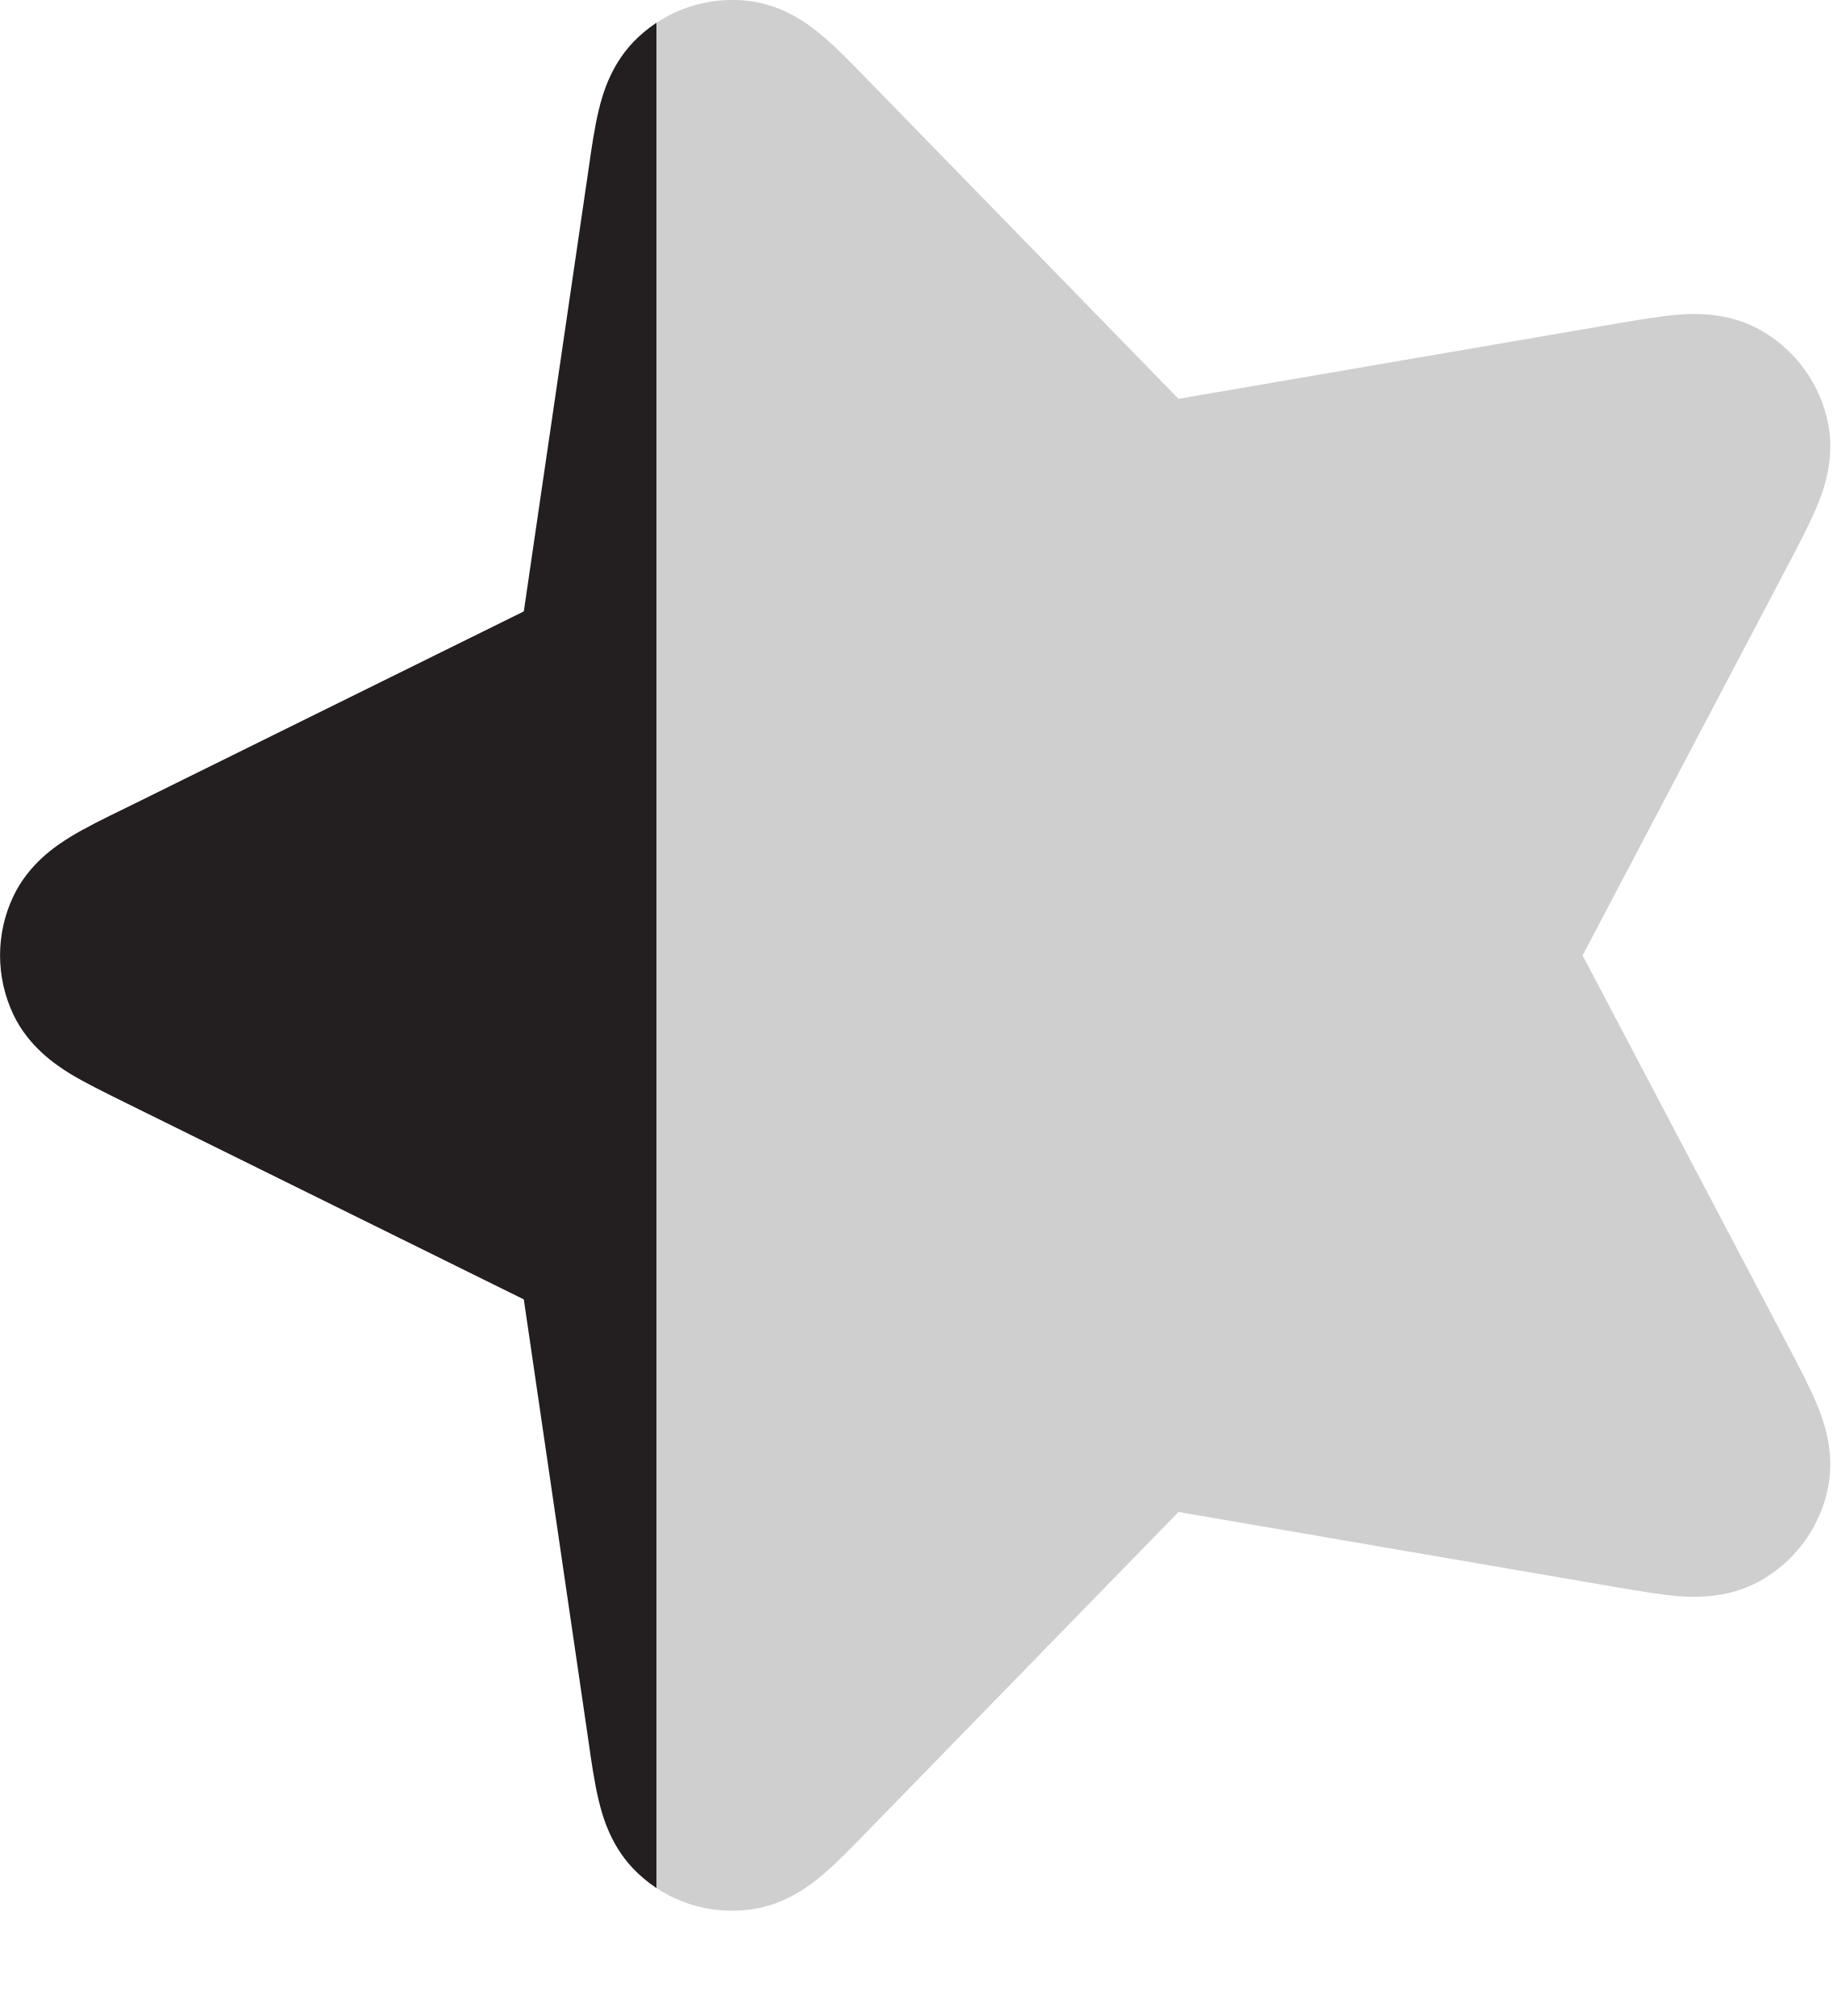
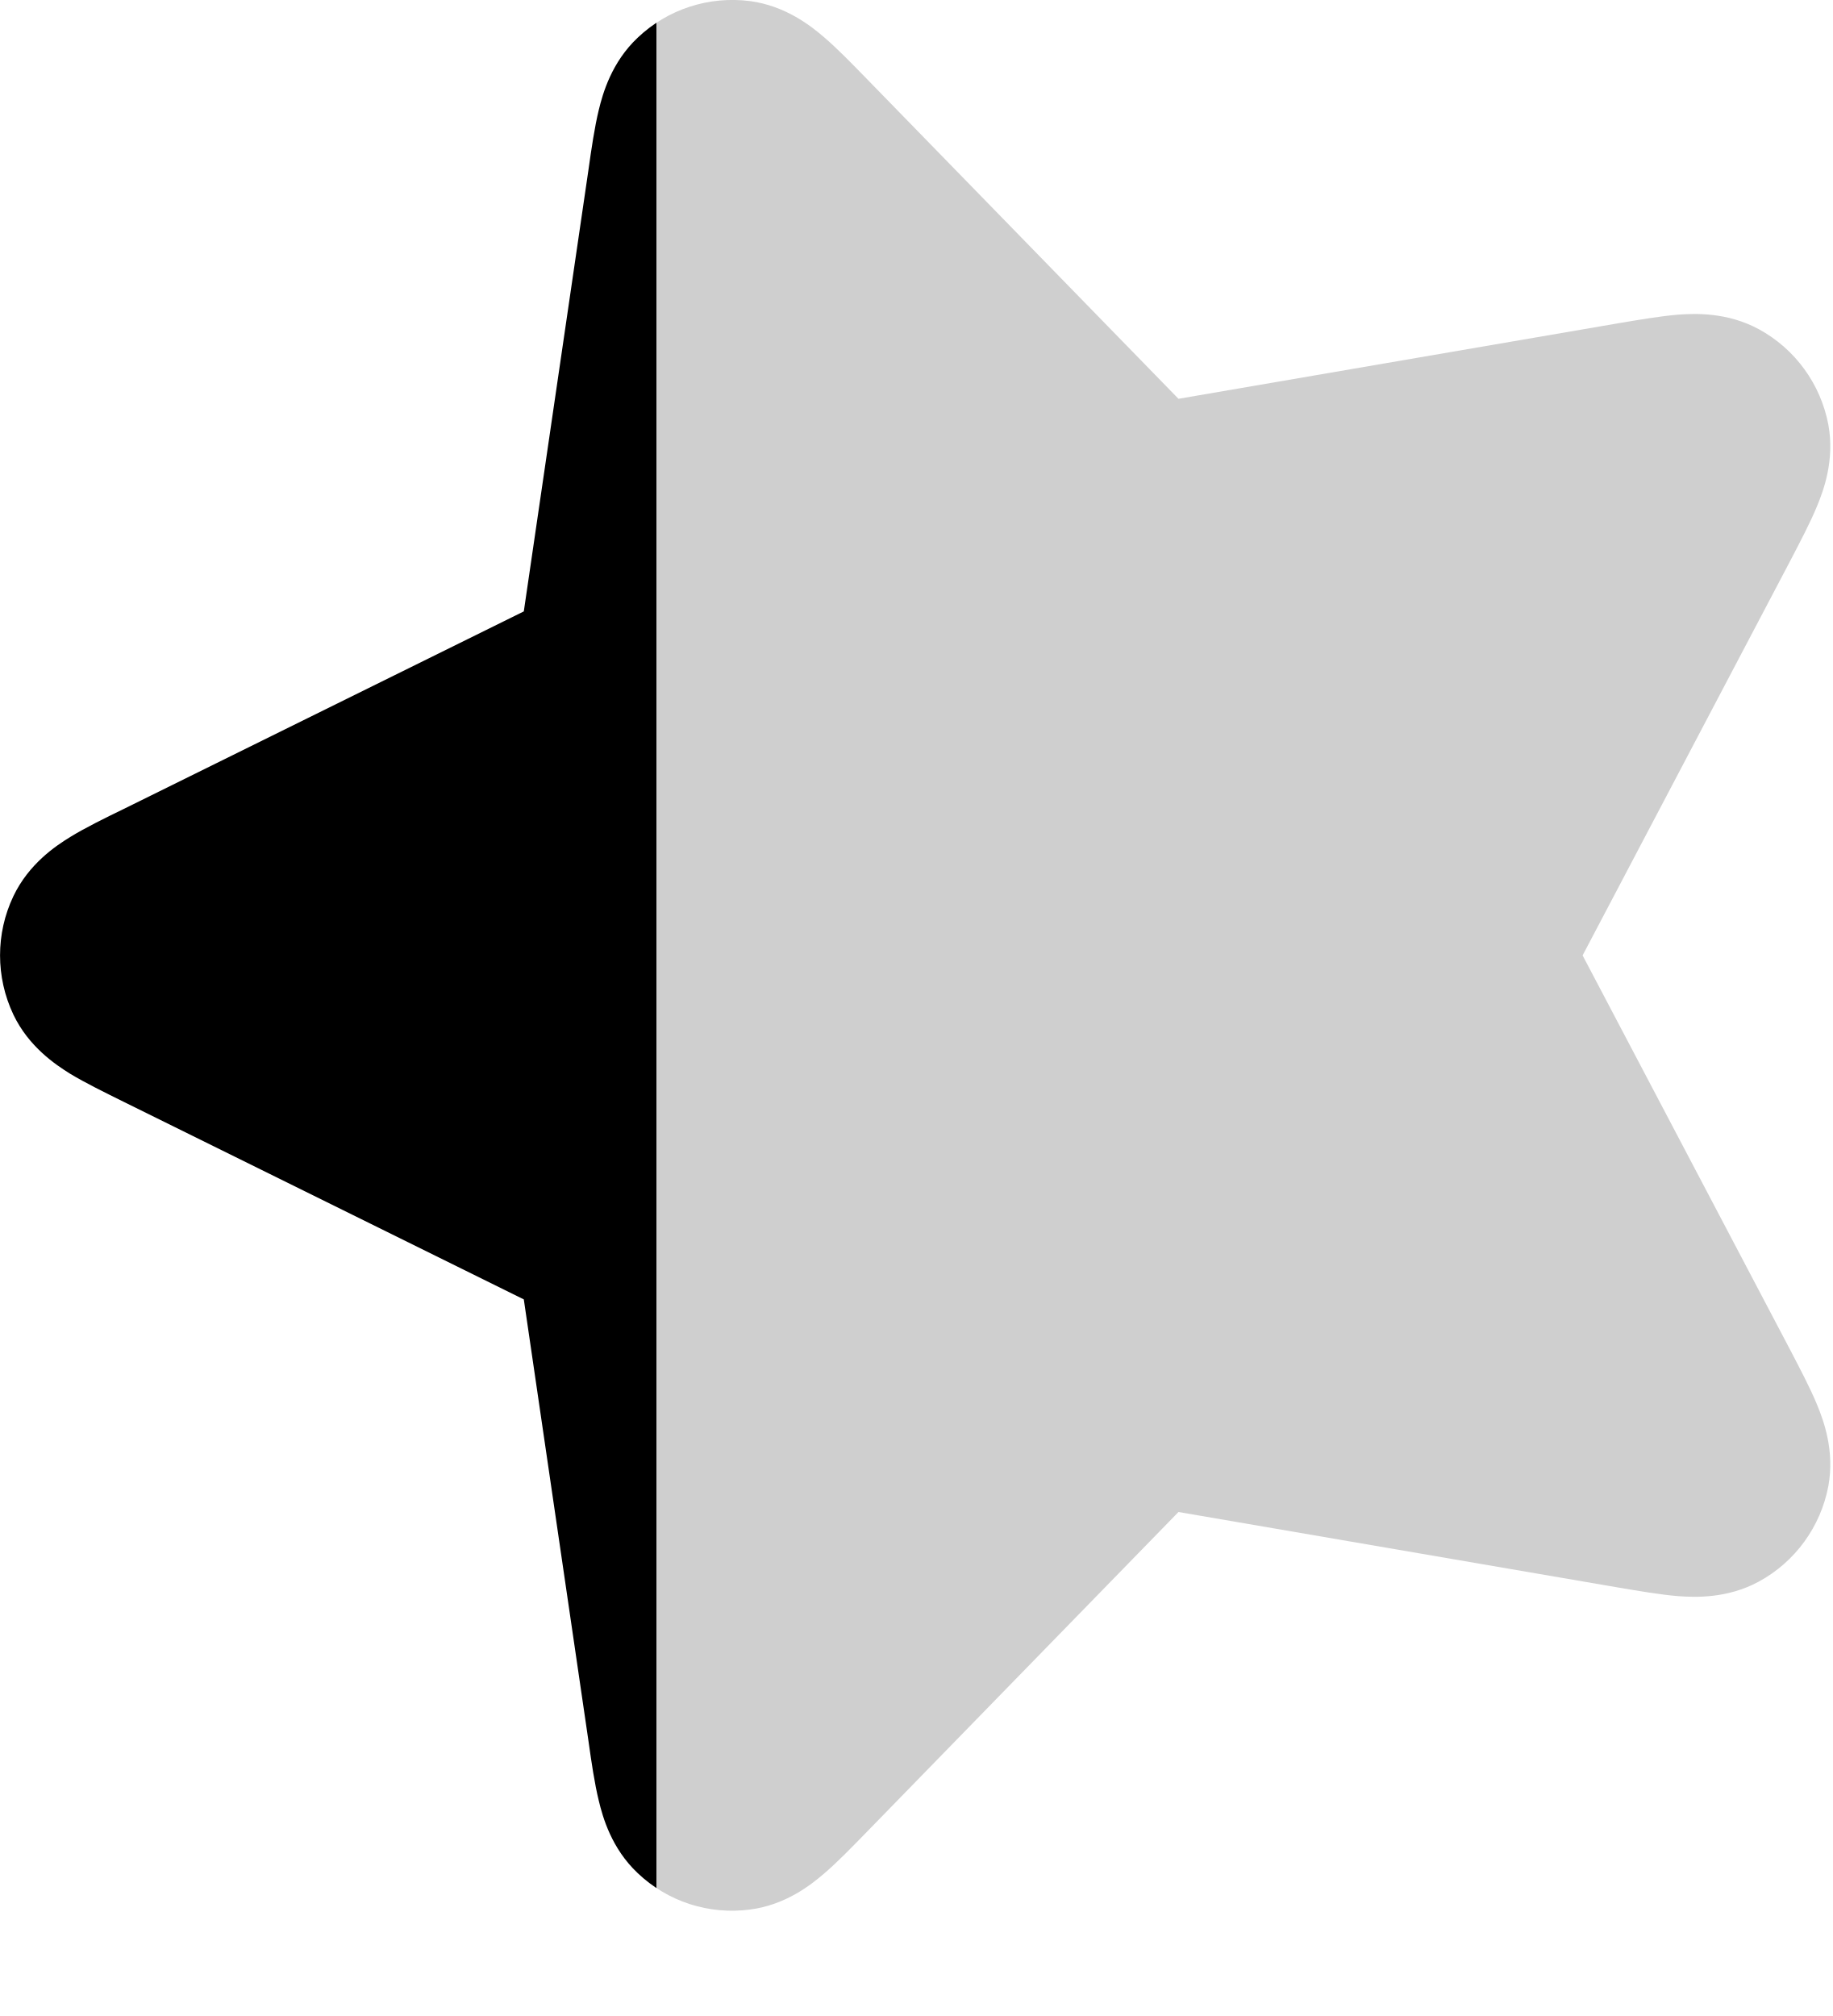
- <svg xmlns="http://www.w3.org/2000/svg" width="10" height="11" viewBox="0 0 10 11" fill="none">
+ <svg width="10" height="11" viewBox="0 0 10 11" fill="none">
  <path d="M0.073 4.89C-0.024 5.094 -0.024 5.331 0.073 5.536C0.157 5.712 0.303 5.809 0.383 5.859C0.466 5.909 0.572 5.961 0.675 6.012L2.858 7.09L3.211 9.501C3.227 9.615 3.244 9.731 3.267 9.825C3.289 9.917 3.337 10.086 3.479 10.22C3.643 10.376 3.868 10.449 4.093 10.419C4.286 10.394 4.424 10.285 4.495 10.224C4.569 10.161 4.651 10.076 4.731 9.994L6.43 8.25L8.829 8.662C8.942 8.681 9.058 8.701 9.155 8.709C9.249 8.716 9.424 8.723 9.596 8.63C9.795 8.522 9.934 8.33 9.976 8.108C10.011 7.915 9.95 7.751 9.914 7.664C9.877 7.574 9.822 7.47 9.769 7.368L8.635 5.213L9.769 3.058C9.822 2.956 9.877 2.852 9.914 2.762C9.95 2.675 10.011 2.511 9.976 2.318C9.934 2.096 9.795 1.904 9.596 1.796C9.424 1.703 9.249 1.71 9.155 1.717C9.058 1.725 8.942 1.745 8.829 1.764L6.43 2.176L4.731 0.432C4.651 0.35 4.569 0.265 4.495 0.202C4.424 0.141 4.286 0.032 4.093 0.006C3.868 -0.023 3.643 0.05 3.479 0.206C3.337 0.34 3.289 0.509 3.267 0.6C3.244 0.695 3.227 0.811 3.211 0.925L2.858 3.336L0.675 4.414C0.572 4.464 0.466 4.516 0.383 4.567C0.303 4.616 0.157 4.714 0.073 4.89Z" fill="url(#paint0_linear_9012_44)" />
  <defs>
    <linearGradient id="paint0_linear_9012_44" x1="6.21632e-08" y1="5.213" x2="9.986" y2="5.213" gradientUnits="userSpaceOnUse">
-       <stop stop-color="#231F20" />
-       <stop offset="0.359" stop-color="#231F20" />
+       <stop stop-color="currentColor" />
+       <stop offset="0.359" stop-color="currentColor" />
      <stop offset="0.359" stop-color="#CFCFCF" />
    </linearGradient>
  </defs>
</svg>
